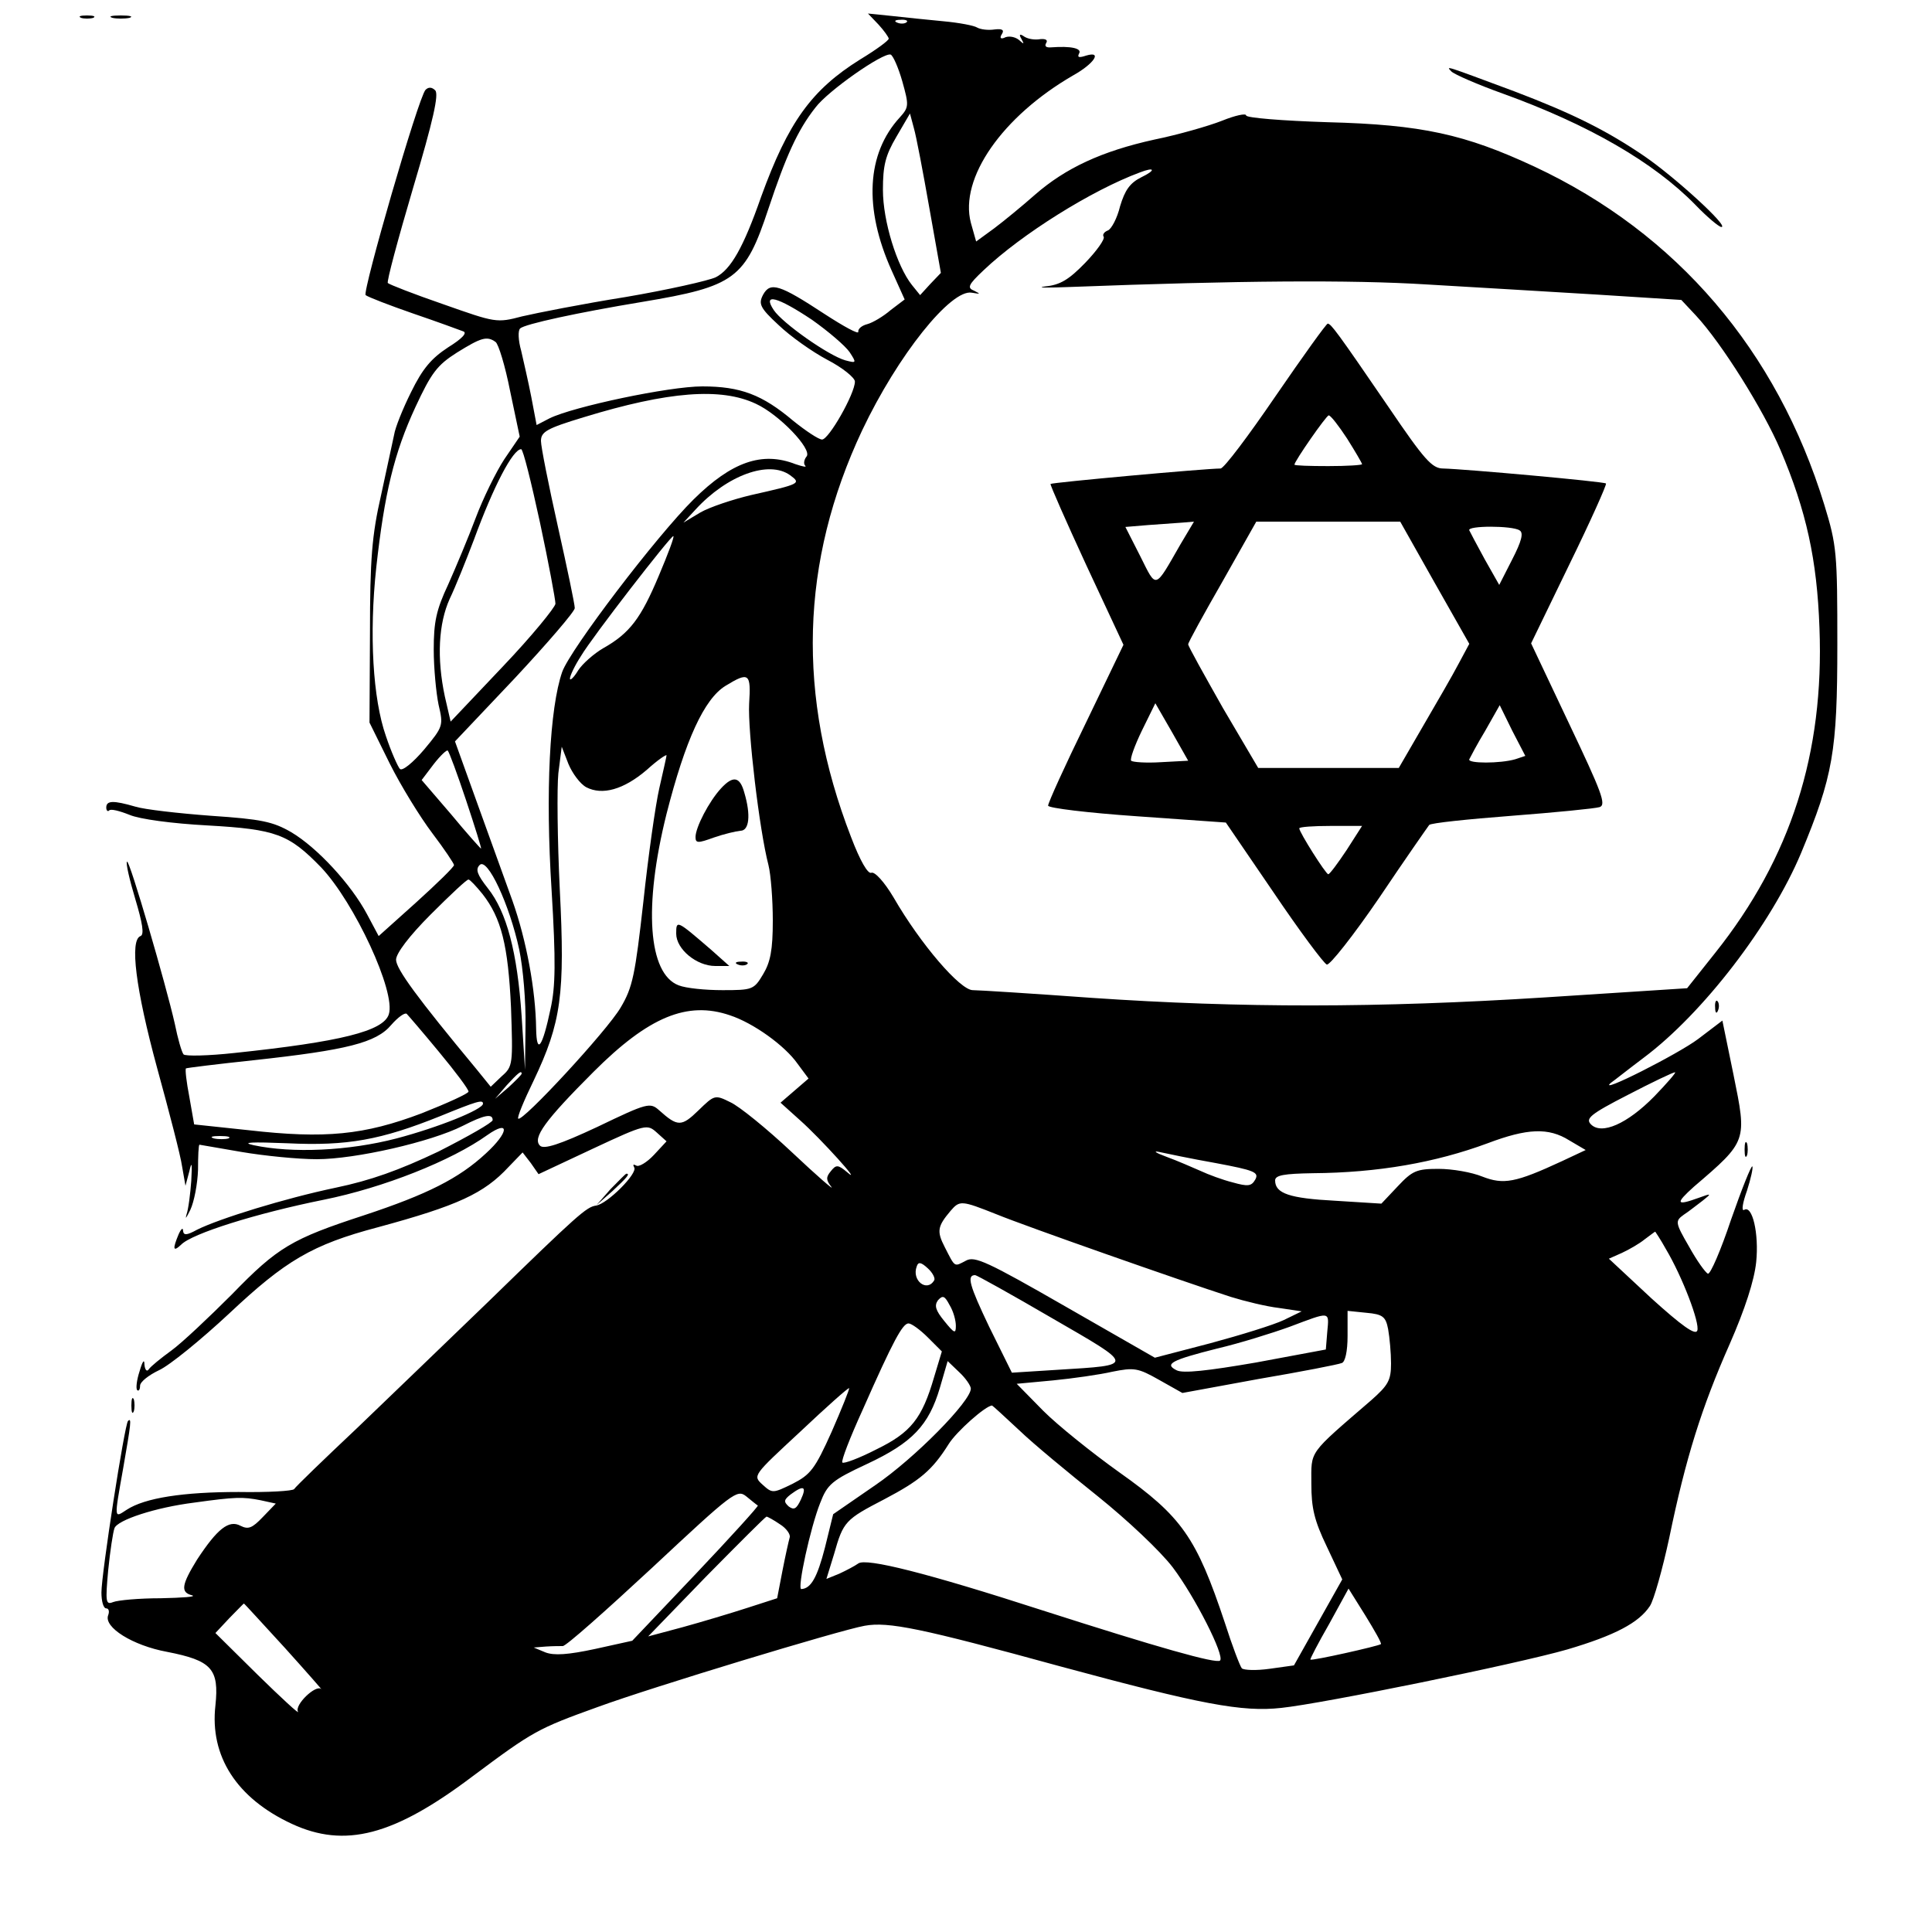
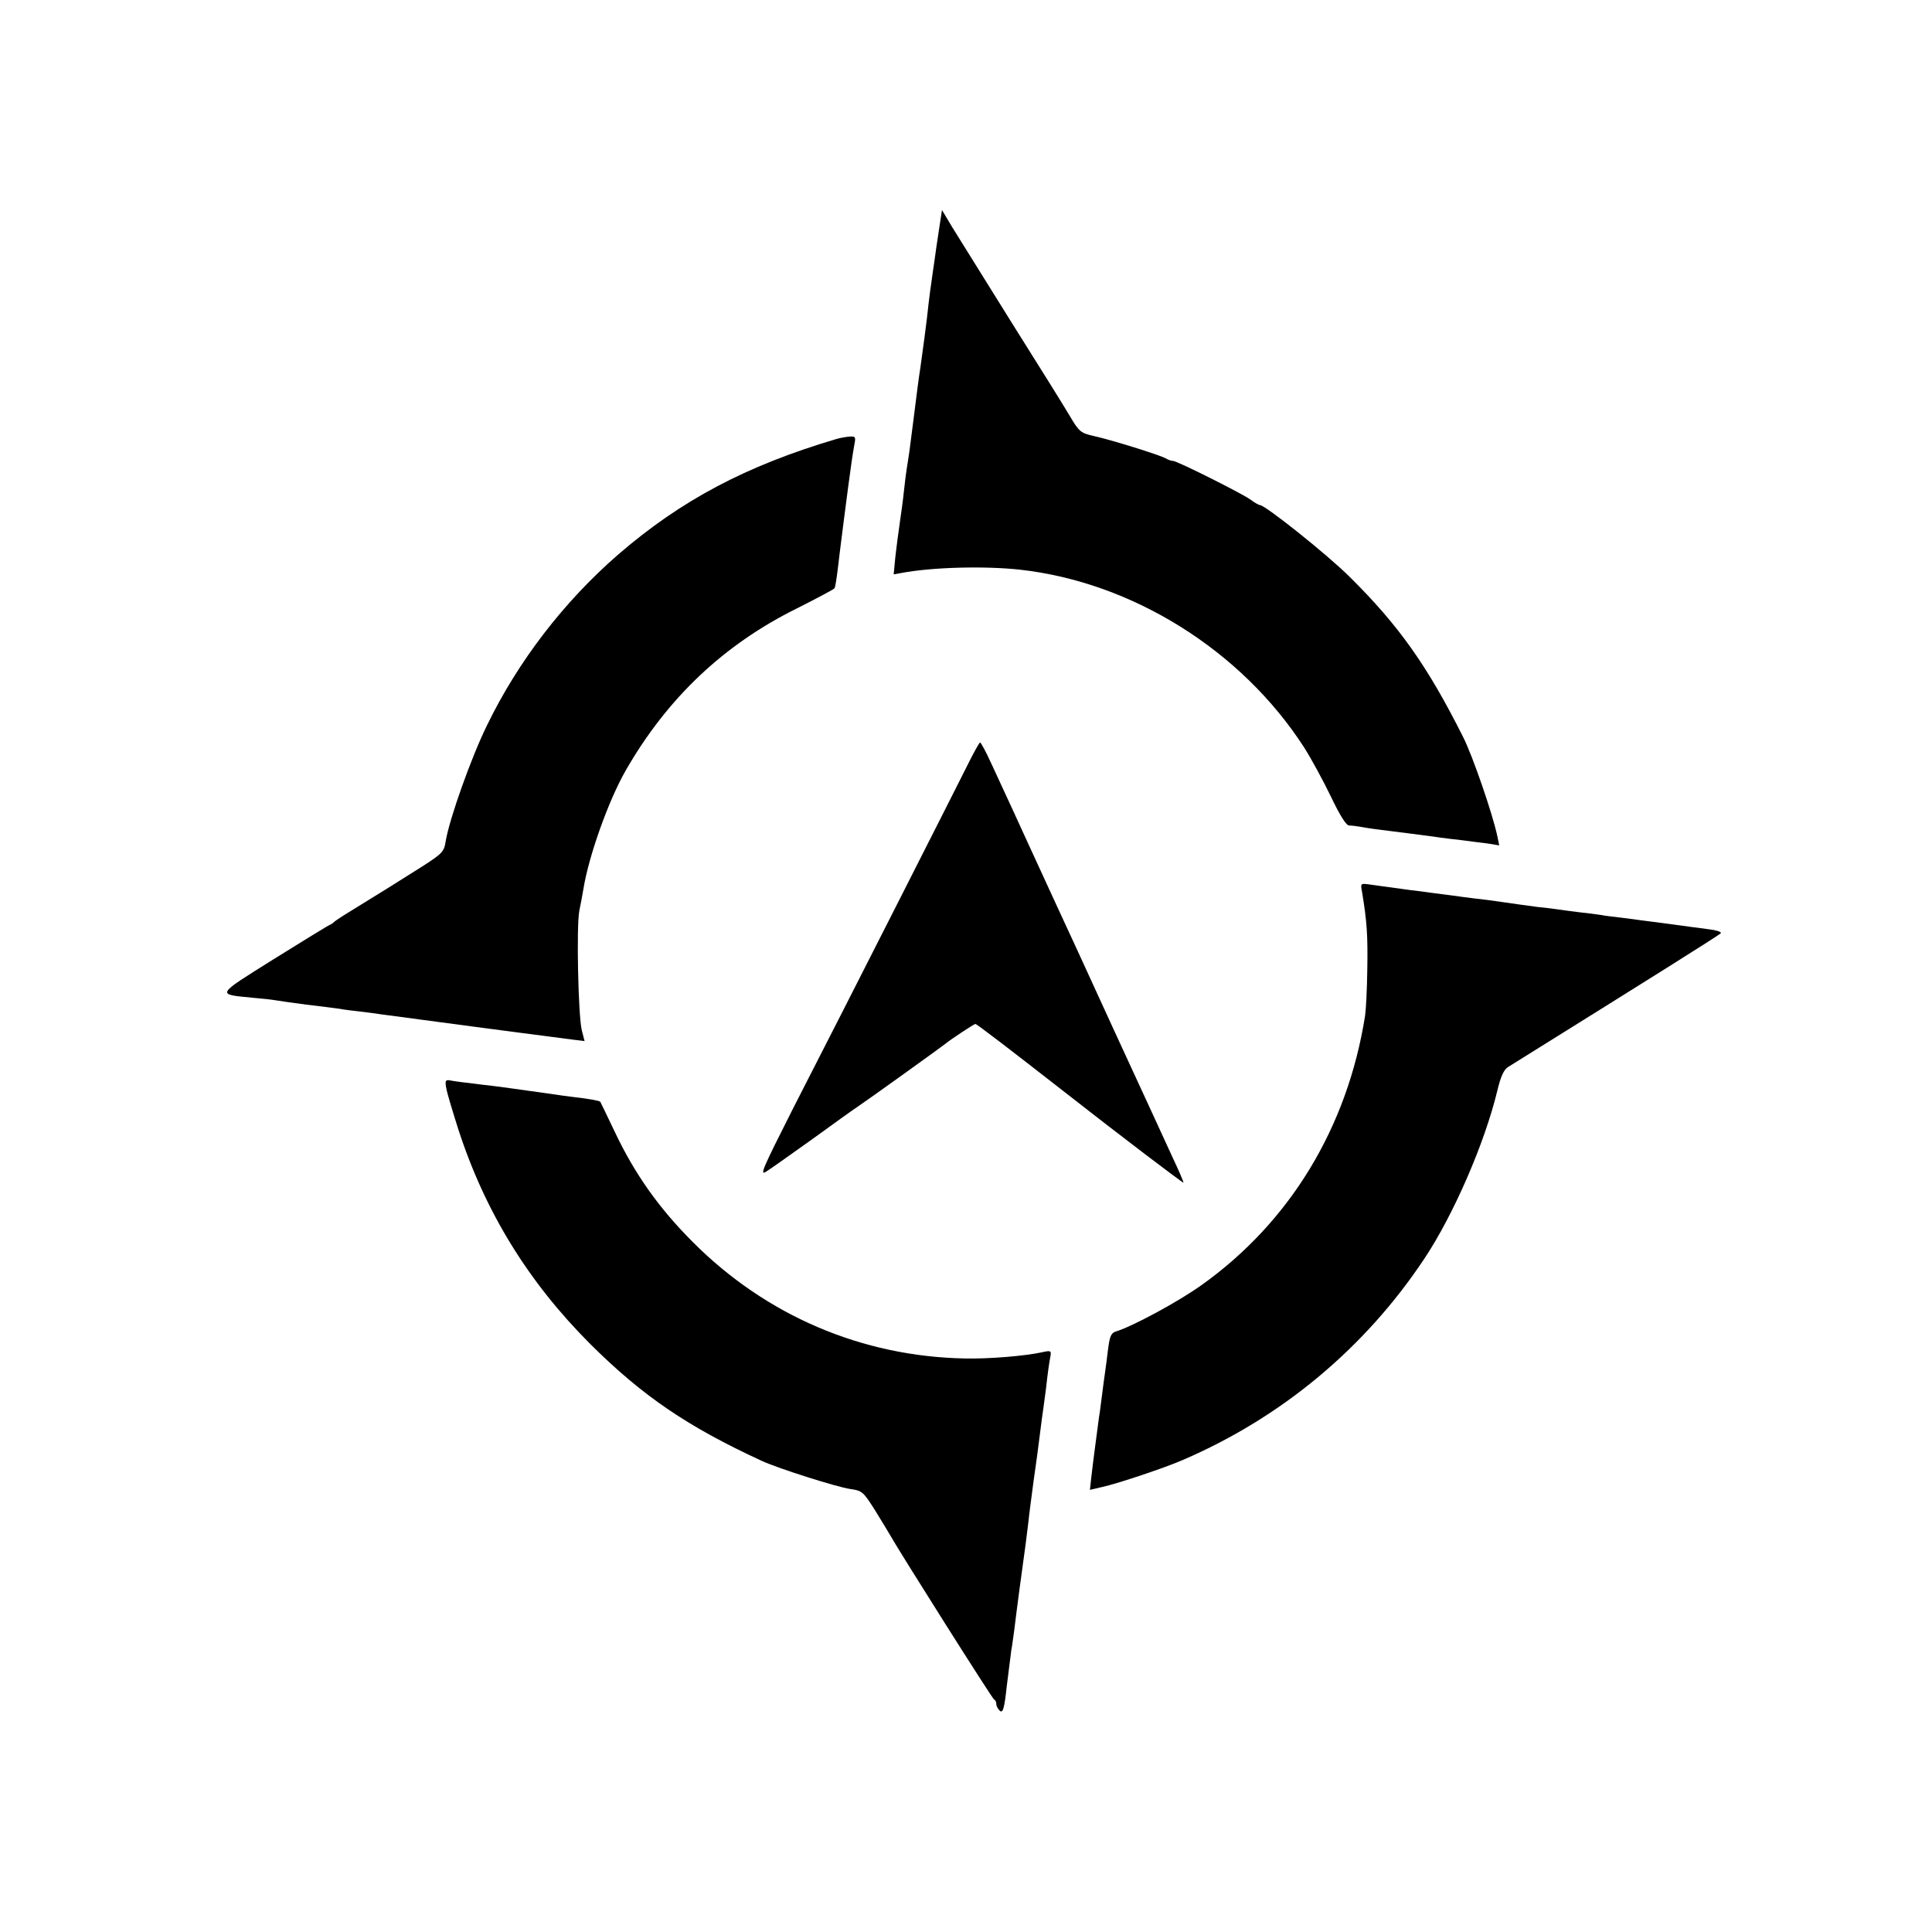
- <svg xmlns="http://www.w3.org/2000/svg" version="1.0" width="400pt" height="400pt" viewBox="0 0 400 400" preserveAspectRatio="xMidYMid meet">
-   <g transform="translate(0,400) scale(0.1,-0.1)" fill="#000000" stroke="none">
-     <path d="M168 3963 c6 -2 18 -2 25 0 6 3 1 5 -13 5 -14 0 -19 -2 -12 -5z" />
-     <path d="M233 3963 c9 -2 25 -2 35 0 9 3 1 5 -18 5 -19 0 -27 -2 -17 -5z" />
-     <path d="M1819 3949 c11 -12 21 -26 21 -29 0 -4 -26 -23 -59 -43 -101 -63 -149 -130 -205 -284 -37 -106 -63 -151 -94 -167 -15 -7 -99 -26 -187 -41 -88 -14 -184 -33 -214 -40 -53 -14 -55 -13 -163 25 -61 21 -112 41 -115 44 -3 2 21 91 52 196 42 141 54 195 46 203 -7 7 -14 7 -20 1 -15 -16 -131 -418 -124 -425 5 -4 49 -21 98 -38 50 -17 96 -34 104 -37 9 -3 -2 -15 -31 -33 -35 -23 -53 -44 -77 -93 -17 -34 -33 -74 -35 -88 -3 -14 -15 -70 -27 -125 -19 -83 -23 -132 -23 -286 l-1 -185 42 -85 c23 -46 63 -111 88 -144 25 -33 45 -63 45 -66 0 -4 -35 -38 -78 -77 l-78 -70 -24 45 c-33 62 -103 138 -157 170 -38 22 -62 27 -166 34 -67 5 -138 13 -157 19 -45 13 -60 13 -60 -2 0 -6 3 -9 6 -6 3 4 22 -1 42 -9 21 -9 88 -18 162 -22 142 -8 168 -18 235 -87 69 -73 155 -258 140 -304 -11 -35 -101 -57 -319 -80 -55 -6 -102 -7 -106 -3 -4 5 -12 33 -18 63 -18 80 -94 341 -99 336 -3 -2 5 -37 17 -77 15 -50 19 -74 11 -77 -23 -8 -10 -110 34 -272 25 -91 49 -183 52 -205 l7 -40 8 30 c5 22 6 17 4 -20 -2 -27 -6 -59 -10 -70 -3 -11 0 -6 8 10 8 17 15 54 16 83 0 28 1 52 3 52 1 0 40 -7 87 -15 47 -8 117 -15 156 -15 80 0 237 36 302 69 45 23 62 26 62 12 0 -5 -51 -34 -112 -65 -82 -39 -141 -60 -213 -75 -105 -22 -241 -64 -287 -87 -22 -12 -28 -12 -29 -2 0 7 -4 4 -9 -7 -13 -31 -12 -38 5 -22 22 23 156 65 295 93 124 25 265 81 339 134 47 33 45 6 -3 -38 -56 -52 -122 -85 -252 -128 -150 -49 -179 -66 -274 -164 -47 -47 -103 -100 -125 -116 -22 -16 -43 -33 -47 -39 -4 -6 -8 -1 -9 10 0 12 -4 7 -10 -14 -6 -18 -8 -36 -5 -39 3 -3 6 1 6 9 0 8 18 22 39 32 22 10 87 63 146 118 116 109 171 142 307 178 166 45 220 70 271 125 l29 30 17 -22 16 -23 113 53 c109 51 112 51 132 33 l20 -18 -26 -28 c-15 -16 -32 -26 -37 -22 -6 3 -7 2 -4 -4 8 -12 -56 -76 -79 -79 -20 -3 -37 -18 -224 -200 -80 -77 -201 -194 -270 -260 -69 -65 -128 -122 -131 -127 -3 -4 -54 -7 -115 -6 -114 0 -194 -12 -232 -37 -26 -17 -26 -21 -7 86 16 92 18 106 10 98 -7 -7 -55 -316 -55 -355 0 -18 4 -33 10 -33 5 0 7 -6 4 -14 -10 -25 51 -63 122 -76 92 -18 108 -35 100 -111 -12 -105 44 -192 158 -245 110 -51 211 -25 374 98 126 94 135 99 260 144 112 41 501 159 552 168 49 9 117 -5 405 -84 292 -79 377 -95 458 -86 86 9 488 91 592 121 98 29 148 55 171 90 8 12 26 76 40 141 34 165 67 270 125 401 32 73 51 132 55 170 6 59 -8 119 -25 108 -6 -3 -3 15 6 40 8 25 13 48 11 50 -2 3 -22 -47 -44 -110 -21 -63 -43 -114 -48 -112 -5 2 -23 27 -39 56 -29 50 -29 53 -11 66 11 7 28 21 39 29 19 15 19 16 -8 6 -47 -17 -49 -12 -10 23 111 95 110 94 82 232 l-23 112 -50 -38 c-41 -31 -211 -117 -181 -91 6 4 36 28 68 52 123 92 264 276 326 424 66 159 75 210 75 431 0 190 -1 205 -27 290 -98 319 -305 562 -600 700 -144 67 -233 87 -429 92 -93 3 -168 9 -168 14 0 5 -23 0 -50 -11 -28 -11 -91 -29 -140 -39 -109 -24 -184 -59 -247 -114 -26 -23 -65 -55 -85 -70 l-37 -27 -11 39 c-24 92 65 220 212 305 43 24 61 51 27 41 -15 -5 -19 -4 -15 4 7 11 -17 16 -57 13 -11 -1 -15 2 -11 9 4 6 -1 9 -12 8 -11 -2 -25 0 -33 5 -10 7 -12 5 -6 -5 6 -11 5 -11 -5 -2 -7 6 -19 9 -28 6 -10 -5 -13 -2 -8 6 6 9 1 12 -15 10 -13 -2 -29 0 -36 4 -6 4 -37 10 -70 13 -32 3 -80 8 -107 11 l-49 5 22 -23z m58 5 c-3 -3 -12 -4 -19 -1 -8 3 -5 6 6 6 11 1 17 -2 13 -5z m-9 -122 c14 -50 14 -54 -5 -75 -69 -75 -75 -188 -17 -317 l27 -60 -29 -22 c-15 -13 -37 -26 -48 -29 -12 -3 -20 -10 -19 -16 1 -6 -30 11 -70 37 -93 61 -112 67 -127 40 -10 -19 -7 -27 32 -63 24 -23 69 -55 101 -72 31 -16 57 -37 57 -45 0 -25 -54 -120 -68 -120 -7 0 -34 18 -60 39 -64 54 -109 71 -188 71 -69 0 -267 -42 -316 -66 l-27 -14 -11 58 c-6 31 -16 74 -21 96 -6 21 -7 42 -2 46 9 9 120 33 253 55 192 32 213 48 261 193 36 108 60 162 97 209 26 35 141 115 156 110 5 -2 16 -27 24 -55z m56 -262 l24 -135 -22 -23 -21 -23 -17 21 c-31 39 -60 132 -60 197 0 50 5 71 28 110 l28 48 8 -30 c5 -17 19 -91 32 -165z m439 63 c-24 -12 -34 -27 -44 -60 -6 -25 -18 -47 -25 -50 -8 -3 -12 -9 -9 -13 3 -5 -14 -29 -38 -54 -34 -35 -52 -46 -83 -49 -21 -3 4 -3 56 -1 341 13 576 15 735 5 99 -6 258 -15 353 -21 l173 -11 30 -32 c54 -58 140 -196 175 -278 54 -127 76 -228 81 -369 10 -259 -59 -476 -216 -673 l-58 -73 -294 -19 c-347 -22 -630 -22 -938 -1 -124 9 -235 16 -247 16 -26 0 -108 95 -164 192 -19 32 -39 54 -46 51 -7 -3 -23 24 -42 74 -113 292 -105 570 23 842 74 156 184 293 227 285 18 -3 19 -3 5 4 -15 6 -13 12 20 43 78 74 223 165 323 202 31 12 34 5 3 -10z m-682 -295 c34 -24 69 -54 78 -67 15 -23 14 -23 -9 -17 -35 10 -130 77 -148 104 -24 36 7 28 79 -20z m-655 -46 c6 -4 20 -50 30 -101 l20 -95 -32 -47 c-17 -26 -44 -81 -59 -121 -15 -40 -41 -102 -57 -138 -25 -53 -30 -78 -30 -135 0 -38 5 -90 10 -114 10 -43 10 -45 -30 -93 -23 -27 -45 -45 -50 -40 -4 4 -18 35 -29 68 -27 77 -35 210 -20 349 17 154 37 237 81 332 33 71 45 87 86 113 50 31 62 35 80 22z m539 -128 c48 -22 117 -94 105 -109 -5 -6 -7 -15 -3 -19 4 -4 -5 -2 -20 3 -69 27 -132 5 -211 -73 -77 -76 -255 -310 -272 -357 -26 -75 -35 -249 -22 -452 9 -148 8 -200 -2 -245 -17 -81 -29 -97 -30 -42 -1 80 -20 183 -49 265 -16 44 -49 136 -74 205 l-45 125 124 131 c68 73 124 138 124 145 0 8 -16 84 -35 169 -19 85 -35 165 -35 177 0 19 12 26 88 49 176 54 285 62 357 28z m-447 -246 c18 -84 32 -160 32 -168 -1 -8 -49 -67 -109 -130 l-108 -114 -12 52 c-17 80 -13 151 10 202 12 25 34 80 50 122 41 112 81 188 98 188 4 0 21 -69 39 -152z m518 98 c23 -17 21 -18 -81 -41 -38 -9 -86 -25 -105 -36 l-35 -21 25 27 c65 71 152 103 196 71z m-272 -208 c-37 -88 -60 -119 -115 -150 -19 -11 -43 -32 -52 -46 -9 -15 -17 -22 -17 -17 0 6 10 27 23 47 23 39 185 248 191 248 3 0 -11 -37 -30 -82z m187 -265 c-3 -56 21 -261 40 -334 5 -20 9 -72 9 -115 0 -61 -5 -86 -20 -111 -19 -32 -22 -33 -84 -33 -36 0 -76 4 -91 10 -63 24 -73 163 -25 355 39 153 78 238 122 265 49 30 53 26 49 -37z m-586 -200 c18 -54 32 -99 31 -100 0 -1 -29 31 -62 71 l-61 71 25 33 c14 18 27 30 29 28 3 -3 20 -49 38 -103z m249 27 c33 -17 77 -5 125 36 22 20 41 33 41 30 0 -2 -7 -33 -15 -68 -8 -35 -23 -141 -33 -235 -17 -151 -22 -177 -47 -219 -28 -48 -204 -238 -212 -230 -3 2 12 38 32 79 57 120 65 178 54 395 -5 103 -6 211 -3 241 l7 55 14 -36 c8 -19 24 -41 37 -48z m-139 -336 c8 -38 14 -109 13 -159 l-1 -90 -7 111 c-9 133 -31 216 -70 265 -22 28 -26 39 -17 48 16 17 62 -82 82 -175z m-76 115 c39 -50 53 -106 59 -235 4 -117 4 -122 -19 -142 l-23 -22 -30 37 c-122 147 -166 207 -166 226 0 13 27 49 72 94 40 40 75 73 78 72 3 0 16 -14 29 -30z m-90 -327 c34 -41 61 -77 61 -82 0 -4 -44 -24 -97 -45 -119 -45 -200 -53 -358 -35 l-113 12 -10 57 c-6 31 -9 57 -7 59 1 1 65 9 141 17 192 21 253 36 284 73 14 16 28 26 32 23 3 -3 34 -39 67 -79z m602 76 c49 -16 114 -63 140 -100 l23 -31 -29 -25 -29 -25 40 -36 c43 -38 133 -138 98 -108 -19 16 -23 16 -34 2 -10 -12 -10 -18 1 -32 8 -10 -29 22 -81 71 -52 49 -110 96 -128 104 -32 16 -33 15 -66 -17 -35 -34 -43 -34 -81 0 -19 17 -24 16 -128 -34 -79 -37 -111 -47 -119 -39 -16 16 10 52 111 153 114 114 194 147 282 117z m-431 -121 c0 -2 -12 -14 -27 -28 l-28 -24 24 28 c23 25 31 32 31 24z m2345 -47 c-56 -57 -109 -80 -131 -58 -12 12 -2 21 76 61 50 26 94 47 98 47 3 0 -16 -22 -43 -50z m-2425 -15 c0 -12 -92 -49 -179 -72 -100 -26 -216 -31 -296 -14 -27 6 -4 7 70 4 124 -6 194 7 316 56 76 31 89 35 89 26z m2249 -76 l34 -20 -49 -23 c-97 -45 -121 -49 -165 -32 -22 9 -62 16 -91 16 -45 0 -54 -4 -84 -36 l-34 -36 -96 6 c-94 5 -124 15 -124 42 0 11 19 14 78 15 135 1 254 22 362 62 82 31 126 33 169 6z m-2776 4 c-7 -2 -21 -2 -30 0 -10 3 -4 5 12 5 17 0 24 -2 18 -5z m2044 -51 c80 -15 90 -19 82 -34 -8 -14 -15 -15 -47 -6 -20 5 -50 16 -67 24 -16 7 -48 21 -70 29 -22 8 -29 13 -15 10 14 -3 66 -14 117 -23z m-454 -106 c61 -25 383 -138 485 -171 29 -9 74 -20 100 -23 l47 -7 -37 -18 c-21 -10 -89 -31 -152 -48 l-115 -30 -185 106 c-162 93 -188 105 -206 95 -25 -13 -22 -15 -44 28 -17 33 -15 43 12 75 19 22 22 22 95 -7z m1386 -72 c34 -57 71 -154 65 -169 -4 -10 -32 10 -95 67 l-88 82 27 12 c15 7 36 19 47 28 11 8 21 16 22 16 0 0 11 -16 22 -36z m-1515 -65 c-15 -25 -47 0 -36 29 3 10 9 9 23 -4 10 -9 16 -21 13 -25z m244 -78 c173 -100 173 -97 12 -107 l-95 -6 -47 95 c-41 86 -47 107 -29 107 3 0 75 -40 159 -89z m-199 -16 c0 -17 -3 -16 -24 10 -18 22 -21 32 -13 43 10 11 14 9 24 -10 8 -13 13 -32 13 -43z m895 -7 c3 -17 6 -49 6 -71 0 -35 -6 -45 -41 -76 -132 -114 -124 -103 -124 -173 0 -50 6 -76 32 -130 l32 -68 -50 -89 -50 -89 -50 -7 c-28 -4 -54 -3 -58 1 -4 5 -20 47 -35 94 -59 177 -89 220 -219 312 -56 40 -127 97 -157 127 l-55 56 75 7 c41 4 97 12 123 18 45 9 53 8 97 -17 l48 -27 158 29 c88 15 165 30 172 33 7 2 12 24 12 56 l0 52 39 -4 c34 -3 40 -8 45 -34z m-126 -5 l-3 -37 -145 -27 c-99 -17 -151 -23 -164 -16 -26 13 -11 21 84 45 47 11 114 32 150 45 85 32 82 33 78 -10z m-827 -12 l29 -29 -16 -53 c-25 -86 -48 -115 -120 -150 -35 -18 -67 -30 -70 -27 -3 3 16 52 42 109 64 145 83 179 95 179 6 0 24 -13 40 -29z m89 -106 c0 -26 -116 -144 -198 -200 l-87 -60 -17 -69 c-16 -62 -29 -85 -49 -86 -9 0 19 128 39 178 15 39 24 47 97 81 94 44 128 80 151 158 l16 55 24 -23 c13 -12 24 -28 24 -34z m-288 -89 c-35 -78 -44 -89 -81 -108 -41 -20 -42 -20 -62 -2 -21 19 -20 19 78 110 54 51 99 91 101 90 1 -2 -15 -42 -36 -90z m388 3 c29 -28 103 -89 163 -137 61 -49 129 -113 155 -147 46 -61 108 -183 98 -193 -8 -7 -128 27 -368 104 -238 77 -365 109 -381 97 -7 -5 -24 -14 -39 -21 l-27 -11 16 52 c19 67 23 71 104 113 74 39 99 60 133 114 16 26 77 80 90 80 1 0 26 -23 56 -51z m-541 -156 c2 -1 -56 -65 -128 -141 l-132 -139 -77 -17 c-56 -12 -85 -14 -103 -7 l-24 10 25 2 c14 1 30 1 35 1 6 -1 89 73 185 162 168 157 176 163 195 148 11 -9 22 -18 24 -19z m89 12 c-9 -19 -14 -22 -25 -14 -11 10 -10 14 4 25 27 20 34 17 21 -11z m-1119 -1 l32 -7 -27 -28 c-22 -23 -30 -26 -46 -18 -24 13 -48 -6 -90 -70 -32 -52 -35 -68 -10 -74 9 -3 -20 -5 -65 -6 -45 0 -89 -4 -99 -8 -15 -6 -16 0 -10 66 4 40 10 79 13 87 6 17 85 43 165 53 86 12 101 12 137 5z m1076 -50 c13 -8 22 -21 20 -27 -2 -7 -9 -38 -15 -69 l-11 -57 -62 -20 c-34 -11 -94 -29 -134 -40 l-71 -19 120 124 c67 68 123 124 125 124 2 0 15 -7 28 -16z m1244 -248 c-5 -4 -143 -35 -146 -32 -1 1 16 34 39 74 l40 73 35 -56 c19 -31 34 -57 32 -59z m-2269 -8 c46 -51 80 -90 75 -85 -11 10 -56 -33 -48 -47 3 -6 -34 28 -83 76 l-88 87 29 31 c16 16 29 30 30 30 1 0 39 -42 85 -92z" />
-     <path d="M2641 3180 c-56 -82 -107 -150 -114 -150 -31 0 -350 -29 -352 -32 -1 -2 32 -77 74 -168 l77 -165 -78 -162 c-43 -88 -78 -165 -78 -171 0 -5 83 -15 184 -22 l184 -13 99 -145 c54 -80 104 -147 110 -149 6 -2 55 60 109 139 53 79 100 146 103 150 3 4 80 12 171 19 91 7 172 15 182 18 14 5 4 31 -63 172 l-79 167 79 163 c44 90 78 166 76 168 -4 4 -293 30 -337 31 -23 0 -39 18 -113 127 -108 158 -119 172 -126 173 -3 0 -51 -67 -108 -150z m148 -88 c17 -27 31 -51 31 -53 0 -2 -31 -4 -70 -4 -38 0 -70 1 -70 3 0 7 66 102 71 102 4 0 21 -22 38 -48z m-345 -219 c-54 -94 -49 -93 -83 -25 l-31 61 48 4 c26 2 58 4 70 5 l24 2 -28 -47z m526 -79 l72 -127 -22 -41 c-12 -23 -45 -80 -73 -128 l-51 -88 -146 0 -145 0 -73 124 c-39 69 -72 128 -72 132 0 4 32 62 71 130 l70 124 149 0 149 0 71 -126z m176 108 c9 -5 4 -23 -15 -60 l-27 -53 -30 53 c-16 29 -30 56 -32 60 -5 10 89 10 104 0z m-742 -480 c-31 -2 -59 0 -62 3 -3 3 7 31 22 62 l28 57 34 -59 34 -60 -56 -3z m733 6 c-31 -9 -99 -9 -95 0 2 4 16 31 33 59 l30 53 26 -53 27 -52 -21 -7z m-349 -188 c-18 -27 -35 -50 -38 -50 -5 0 -60 87 -60 95 0 3 29 5 65 5 l65 0 -32 -50z" />
-     <path d="M1493 2368 c-25 -27 -53 -81 -53 -101 0 -13 5 -13 38 -1 20 7 45 13 55 14 18 0 22 32 8 79 -9 33 -23 36 -48 9z" />
-     <path d="M1400 2067 c0 -32 42 -67 81 -67 l29 0 -37 33 c-72 62 -73 63 -73 34z" />
-     <path d="M1528 2003 c7 -3 16 -2 19 1 4 3 -2 6 -13 5 -11 0 -14 -3 -6 -6z" />
-     <path d="M3005 3852 c6 -6 54 -27 107 -46 177 -64 312 -142 398 -230 24 -25 49 -46 54 -46 17 0 -97 104 -160 147 -78 53 -148 88 -269 134 -148 55 -141 53 -130 41z" />
-     <path d="M3551 1914 c0 -11 3 -14 6 -6 3 7 2 16 -1 19 -3 4 -6 -2 -5 -13z" />
-     <path d="M3612 1620 c0 -14 2 -19 5 -12 2 6 2 18 0 25 -3 6 -5 1 -5 -13z" />
-     <path d="M1264 1538 l-29 -33 33 29 c30 28 37 36 29 36 -2 0 -16 -15 -33 -32z" />
-     <path d="M272 1090 c0 -14 2 -19 5 -12 2 6 2 18 0 25 -3 6 -5 1 -5 -13z" />
+ <svg xmlns="http://www.w3.org/2000/svg" version="1.0" width="700pt" height="700pt" viewBox="0 0 700 700" preserveAspectRatio="xMidYMid meet">
+   <g transform="translate(0,700) scale(0.1,-0.1)" fill="#000000" stroke="none">
+     <path d="M3402 6167 c-6 -40 -14 -92 -17 -117 -4 -25 -8 -56 -10 -70 -2 -14 -7 -47 -10 -75 -6 -61 -25 -201 -30 -235 -2 -14 -7 -45 -10 -70 -8 -65 -14 -110 -30 -235 -3 -22 -8 -51 -10 -65 -2 -14 -7 -50 -10 -80 -3 -30 -10 -82 -15 -115 -5 -33 -12 -88 -16 -123 l-6 -63 28 5 c111 21 301 26 429 12 407 -45 803 -292 1030 -644 26 -41 69 -120 97 -178 33 -69 55 -104 66 -105 9 0 26 -2 37 -4 11 -2 40 -7 65 -10 124 -16 207 -26 230 -30 14 -2 48 -6 75 -9 28 -4 70 -9 94 -12 l43 -7 -7 34 c-17 80 -89 290 -124 359 -129 257 -233 404 -410 579 -81 81 -307 261 -326 261 -4 0 -20 9 -36 21 -35 24 -264 139 -279 139 -6 0 -18 4 -28 10 -22 12 -191 65 -258 80 -48 11 -54 15 -88 73 -20 34 -116 188 -213 342 -96 154 -192 308 -213 342 l-37 62 -11 -72z" />
+     <path d="M3029 5409 c-327 -97 -562 -222 -789 -418 -197 -171 -363 -387 -476 -620 -57 -116 -136 -339 -149 -418 -6 -39 -12 -45 -83 -91 -98 -62 -159 -100 -247 -154 -38 -23 -72 -45 -75 -49 -3 -3 -10 -8 -15 -10 -6 -2 -97 -58 -203 -124 -212 -133 -209 -127 -77 -140 35 -3 72 -7 82 -9 10 -2 61 -9 113 -16 52 -6 106 -13 120 -15 14 -3 48 -7 75 -10 28 -3 61 -8 75 -10 14 -2 81 -11 150 -20 144 -19 167 -22 218 -29 36 -5 245 -32 329 -43 l41 -5 -10 39 c-13 51 -20 377 -9 433 5 25 12 61 15 80 19 118 91 321 154 430 150 261 355 455 620 586 73 37 134 69 136 73 2 3 7 33 11 66 6 54 38 305 51 395 3 19 7 47 10 62 5 25 3 28 -19 26 -13 -1 -35 -5 -48 -9z" />
+     <path d="M3505 4227 c-42 -84 -411 -813 -633 -1246 -108 -214 -121 -242 -96 -226 16 10 92 64 169 119 77 56 151 109 165 118 36 24 303 216 315 226 21 17 104 72 109 72 5 0 125 -92 321 -245 212 -166 431 -332 433 -330 1 1 -15 40 -37 86 -21 46 -118 257 -216 469 -97 212 -187 408 -200 435 -33 72 -83 181 -115 250 -27 60 -61 133 -128 278 -19 42 -38 77 -41 77 -3 -1 -24 -38 -46 -83z" />
+     <path d="M4935 3768 c18 -108 21 -160 19 -280 -1 -73 -5 -149 -8 -168 -64 -405 -272 -747 -591 -975 -85 -61 -250 -150 -311 -169 -18 -5 -23 -17 -29 -62 -4 -31 -8 -66 -10 -78 -3 -19 -7 -50 -20 -151 -3 -16 -9 -66 -15 -110 -6 -44 -13 -101 -16 -127 l-5 -46 43 10 c56 12 229 70 293 98 358 154 660 405 876 730 105 158 218 417 264 608 12 51 24 77 39 86 547 341 767 479 771 485 2 5 -17 11 -43 14 -26 3 -96 13 -157 21 -60 8 -132 17 -160 21 -27 3 -61 7 -75 10 -14 2 -50 7 -80 10 -30 4 -64 8 -75 10 -11 2 -45 6 -75 9 -30 4 -82 11 -115 16 -33 5 -85 12 -115 15 -30 4 -64 8 -75 10 -11 1 -42 6 -70 9 -27 4 -66 9 -85 11 -19 3 -52 7 -72 10 -21 3 -54 7 -73 10 -36 5 -36 5 -30 -27z" />
+     <path d="M1617 3057 c3 -18 23 -84 43 -147 97 -300 254 -555 479 -780 189 -188 352 -299 621 -423 58 -27 272 -95 321 -102 43 -6 47 -10 90 -78 24 -39 49 -80 54 -89 36 -64 371 -594 377 -596 5 -2 8 -9 8 -17 0 -7 6 -17 13 -24 11 -8 16 9 25 92 7 56 14 113 16 127 3 14 7 48 11 75 6 52 31 240 41 310 3 22 7 58 10 80 2 22 11 90 19 150 9 61 18 130 21 155 3 25 7 56 9 70 2 14 9 63 15 110 5 47 12 97 15 111 5 26 4 27 -32 19 -60 -13 -191 -24 -277 -22 -373 7 -720 155 -986 422 -122 122 -210 246 -282 398 -28 59 -52 108 -53 110 -3 4 -42 11 -95 17 -25 3 -61 8 -80 11 -127 18 -179 25 -210 29 -19 2 -60 7 -90 11 -30 3 -63 8 -72 10 -14 2 -16 -3 -11 -29z" />
  </g>
</svg>
